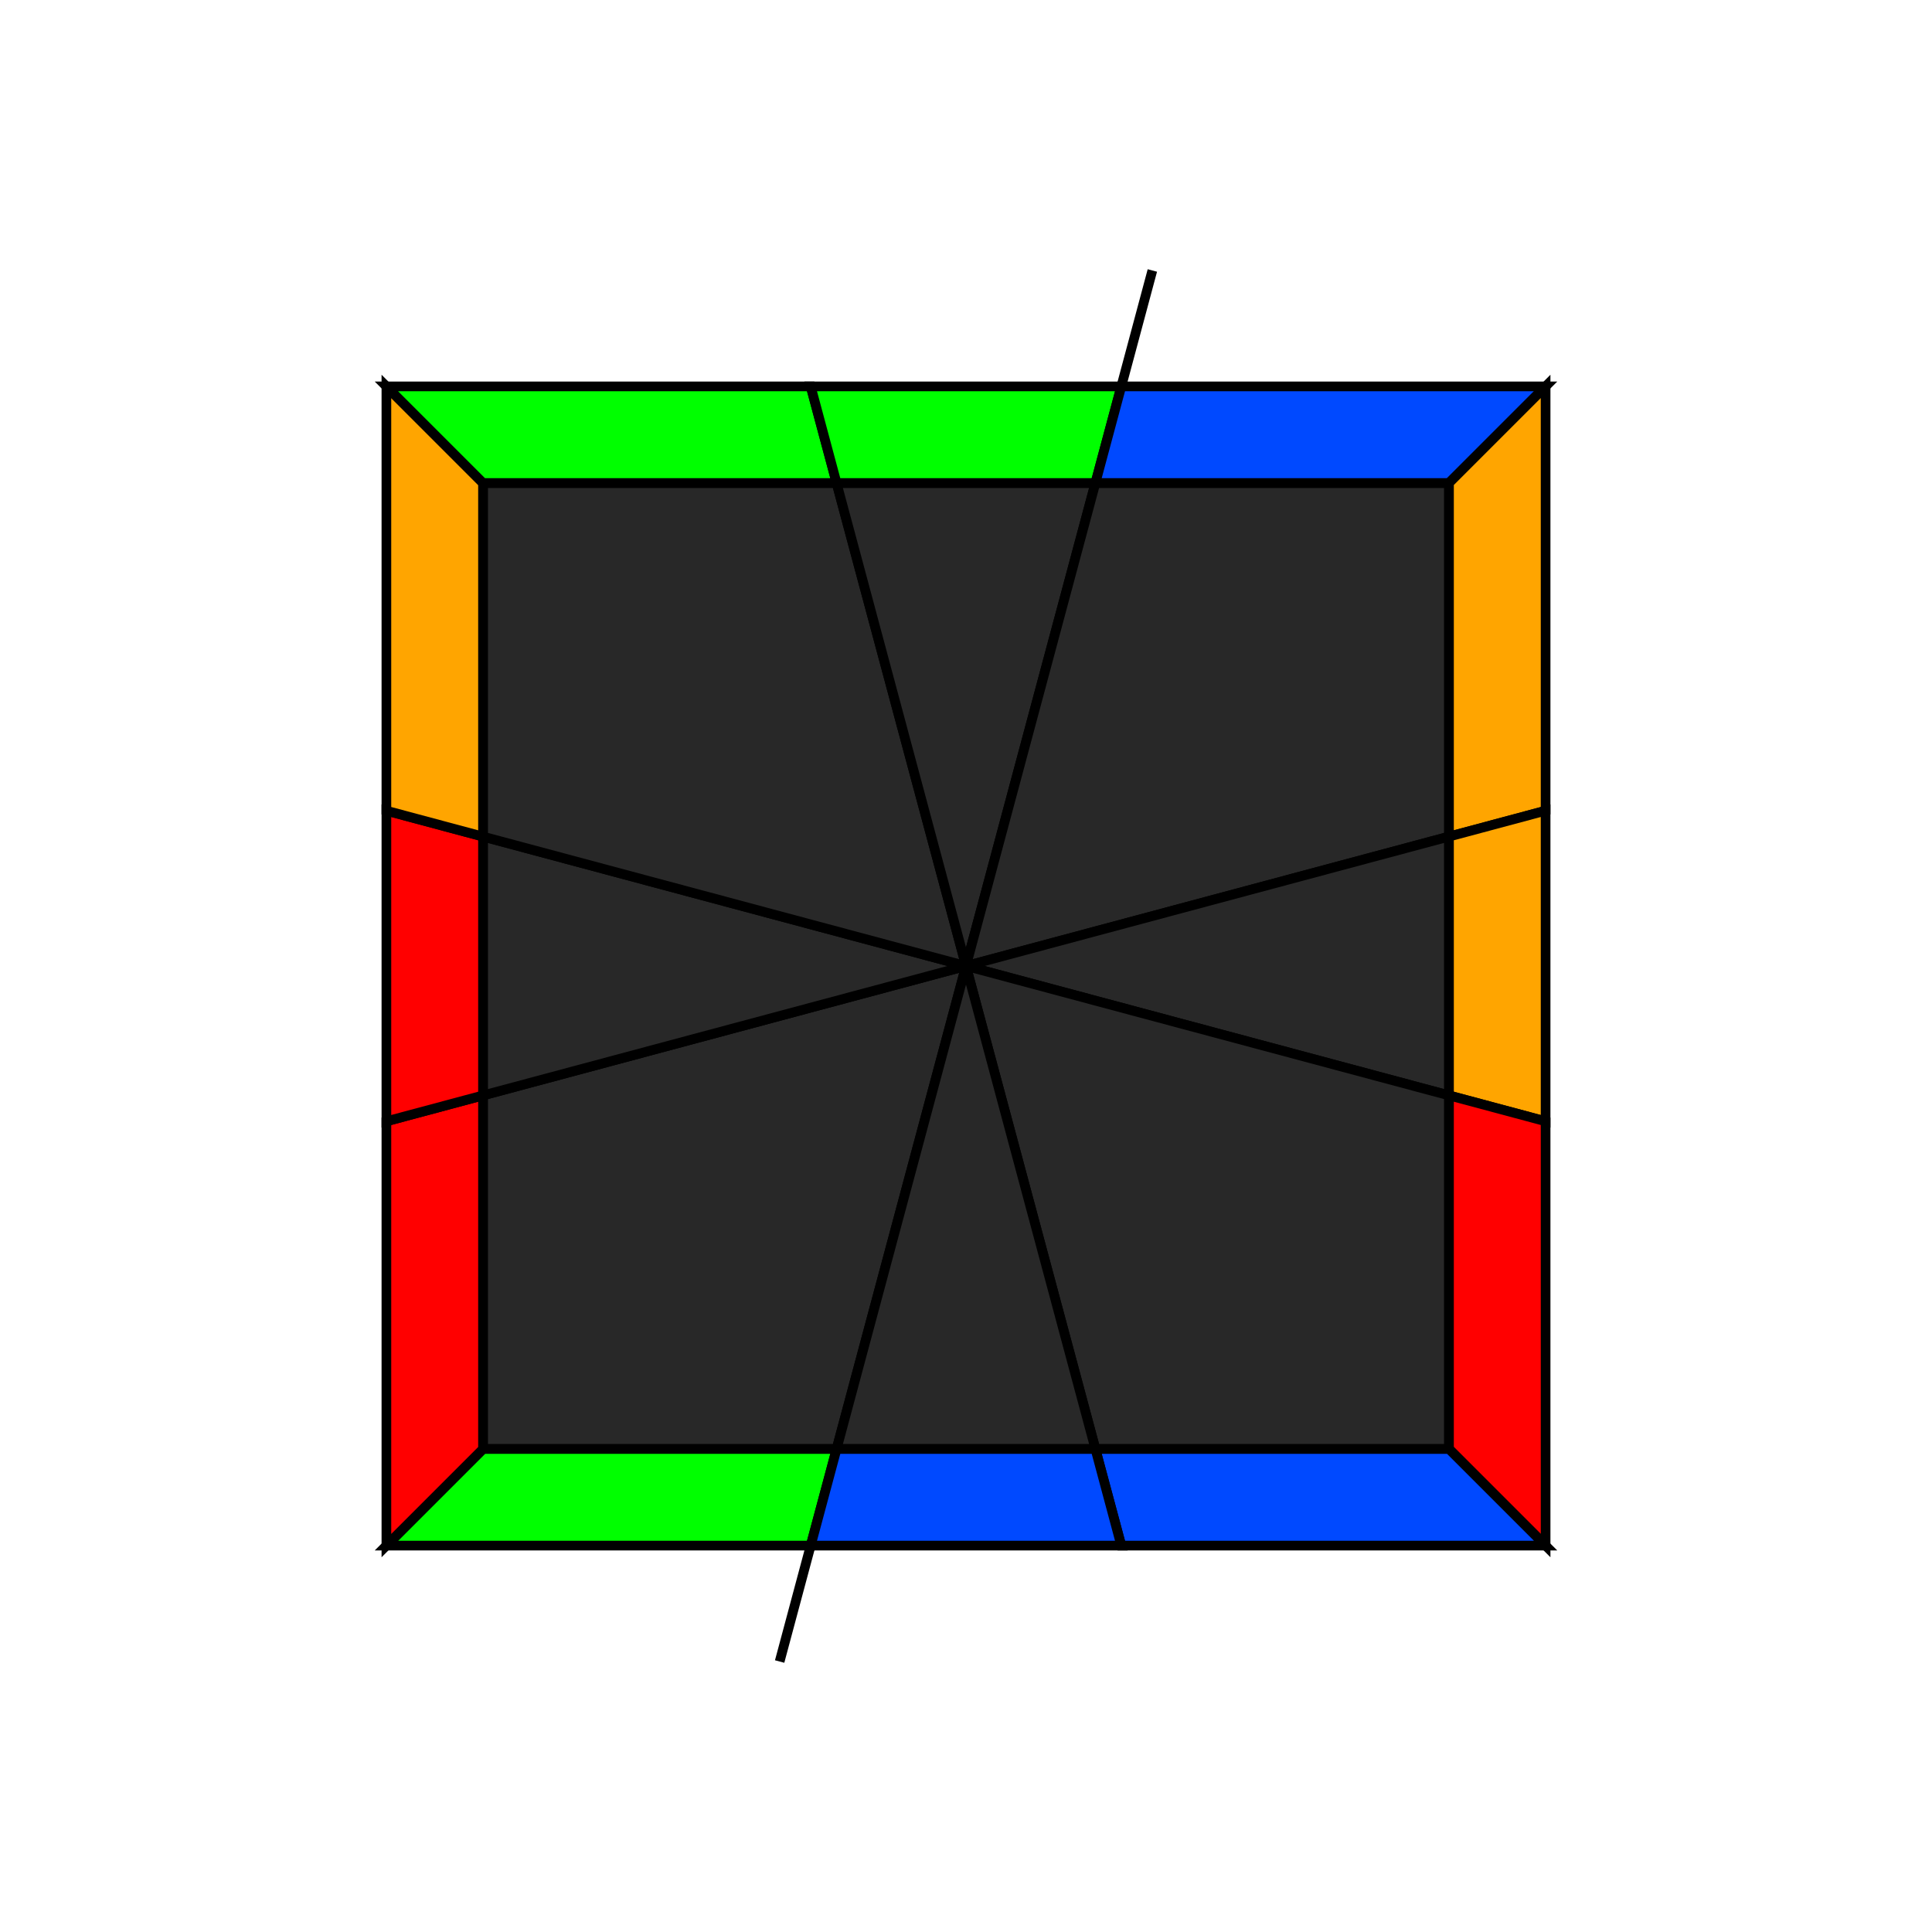
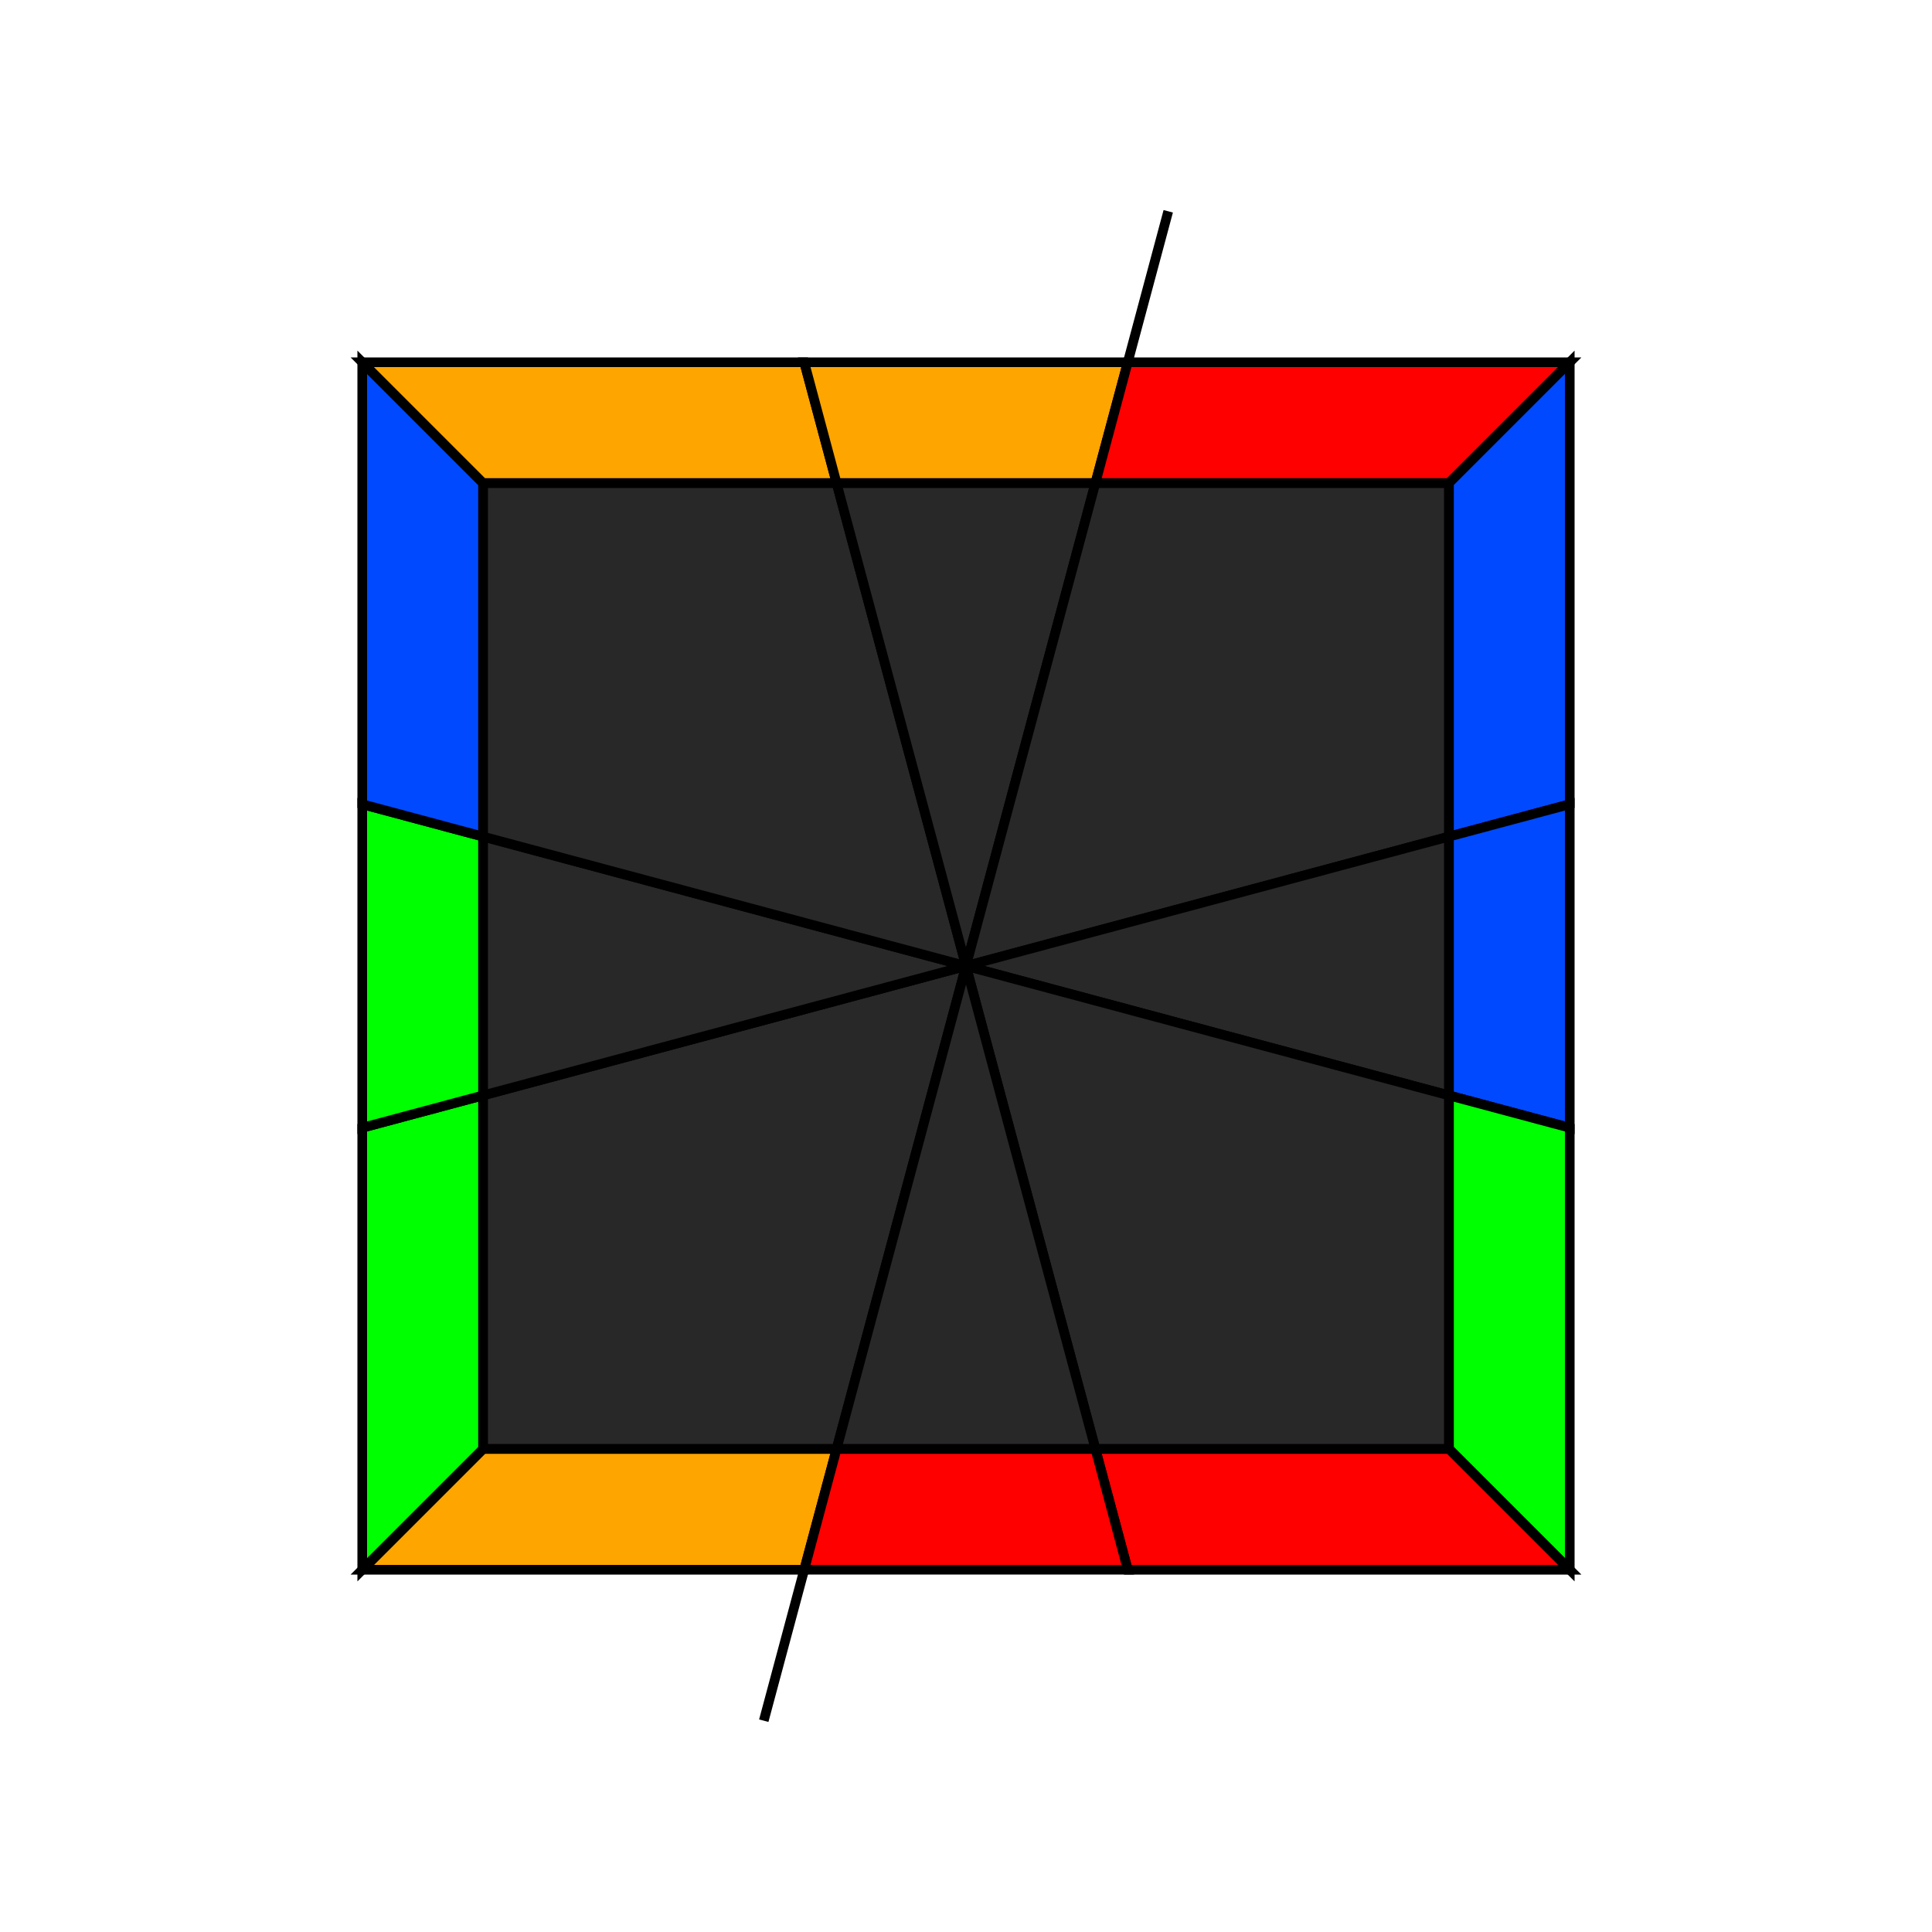
<svg xmlns="http://www.w3.org/2000/svg" width="200" height="200" viewBox="-100.0 -100.0 200 200">
  <defs>
</defs>
-   <path d="M-19.292,72.0 L19.292,-72.0" stroke="rgb(0, 0, 0)" stroke-width="1" transform="translate(0, 0)" />
+   <path d="M-20.934,78.125 L20.934,-78.125" stroke="rgb(0, 0, 0)" stroke-width="1" transform="translate(0, 0)" />
  <path d="M0,0 L-13.397,50.0 L-50.0,50.0 L-50.0,13.397 Z" fill="rgb(40, 40, 40)" stroke="rgb(0, 0, 0)" stroke-width="1" transform="translate(0, 0) rotate(0)" />
-   <path d="M-13.397,50.0 L-16.077,60.0 L-60.0,60.0 L-50.0,50.0 Z" fill="rgb(0, 255, 0)" stroke="rgb(0, 0, 0)" stroke-width="1" transform="translate(0, 0) rotate(0)" />
-   <path d="M-50.0,50.0 L-60.0,60.0 L-60.0,16.077 L-50.0,13.397 Z" fill="rgb(255, 0, 0)" stroke="rgb(0, 0, 0)" stroke-width="1" transform="translate(0, 0) rotate(0)" />
+   <path d="M-13.397,50.0 L-16.747,62.5 L-62.5,62.5 L-50.0,50.0 Z" fill="rgb(255, 165, 0)" stroke="rgb(0, 0, 0)" stroke-width="1" transform="translate(0, 0) rotate(0)" />
+   <path d="M-50.0,50.0 L-62.5,62.5 L-62.5,16.747 L-50.0,13.397 Z" fill="rgb(0, 255, 0)" stroke="rgb(0, 0, 0)" stroke-width="1" transform="translate(0, 0) rotate(0)" />
  <path d="M0,0 L-13.397,50.0 L-36.603,36.603 Z" fill="rgb(40, 40, 40)" stroke="rgb(0, 0, 0)" stroke-width="1" transform="translate(0, 0) rotate(60)" />
-   <path d="M-13.397,50.0 L-16.077,60.0 L-43.923,43.923 L-36.603,36.603 Z" fill="rgb(255, 0, 0)" stroke="rgb(0, 0, 0)" stroke-width="1" transform="translate(0, 0) rotate(60)" />
+   <path d="M-13.397,50.0 L-16.747,62.5 L-45.753,45.753 L-36.603,36.603 Z" fill="rgb(0, 255, 0)" stroke="rgb(0, 0, 0)" stroke-width="1" transform="translate(0, 0) rotate(60)" />
  <path d="M0,0 L-13.397,50.0 L-50.0,50.0 L-50.0,13.397 Z" fill="rgb(40, 40, 40)" stroke="rgb(0, 0, 0)" stroke-width="1" transform="translate(0, 0) rotate(90)" />
-   <path d="M-13.397,50.0 L-16.077,60.0 L-60.0,60.0 L-50.0,50.0 Z" fill="rgb(255, 165, 0)" stroke="rgb(0, 0, 0)" stroke-width="1" transform="translate(0, 0) rotate(90)" />
-   <path d="M-50.0,50.0 L-60.0,60.0 L-60.0,16.077 L-50.0,13.397 Z" fill="rgb(0, 255, 0)" stroke="rgb(0, 0, 0)" stroke-width="1" transform="translate(0, 0) rotate(90)" />
+   <path d="M-13.397,50.0 L-16.747,62.5 L-62.5,62.5 L-50.0,50.0 Z" fill="rgb(0, 73, 255)" stroke="rgb(0, 0, 0)" stroke-width="1" transform="translate(0, 0) rotate(90)" />
+   <path d="M-50.0,50.0 L-62.5,62.5 L-62.5,16.747 L-50.0,13.397 Z" fill="rgb(255, 165, 0)" stroke="rgb(0, 0, 0)" stroke-width="1" transform="translate(0, 0) rotate(90)" />
  <path d="M0,0 L-13.397,50.0 L-36.603,36.603 Z" fill="rgb(40, 40, 40)" stroke="rgb(0, 0, 0)" stroke-width="1" transform="translate(0, 0) rotate(150)" />
-   <path d="M-13.397,50.0 L-16.077,60.0 L-43.923,43.923 L-36.603,36.603 Z" fill="rgb(0, 255, 0)" stroke="rgb(0, 0, 0)" stroke-width="1" transform="translate(0, 0) rotate(150)" />
+   <path d="M-13.397,50.0 L-16.747,62.5 L-45.753,45.753 L-36.603,36.603 Z" fill="rgb(255, 165, 0)" stroke="rgb(0, 0, 0)" stroke-width="1" transform="translate(0, 0) rotate(150)" />
  <path d="M0,0 L-13.397,50.0 L-50.0,50.0 L-50.0,13.397 Z" fill="rgb(40, 40, 40)" stroke="rgb(0, 0, 0)" stroke-width="1" transform="translate(0, 0) rotate(180)" />
-   <path d="M-13.397,50.0 L-16.077,60.0 L-60.0,60.0 L-50.0,50.0 Z" fill="rgb(0, 73, 255)" stroke="rgb(0, 0, 0)" stroke-width="1" transform="translate(0, 0) rotate(180)" />
-   <path d="M-50.0,50.0 L-60.0,60.0 L-60.0,16.077 L-50.0,13.397 Z" fill="rgb(255, 165, 0)" stroke="rgb(0, 0, 0)" stroke-width="1" transform="translate(0, 0) rotate(180)" />
+   <path d="M-13.397,50.0 L-16.747,62.5 L-62.5,62.5 L-50.0,50.0 Z" fill="rgb(255, 0, 0)" stroke="rgb(0, 0, 0)" stroke-width="1" transform="translate(0, 0) rotate(180)" />
+   <path d="M-50.0,50.0 L-62.5,62.5 L-62.5,16.747 L-50.0,13.397 Z" fill="rgb(0, 73, 255)" stroke="rgb(0, 0, 0)" stroke-width="1" transform="translate(0, 0) rotate(180)" />
  <path d="M0,0 L-13.397,50.0 L-36.603,36.603 Z" fill="rgb(40, 40, 40)" stroke="rgb(0, 0, 0)" stroke-width="1" transform="translate(0, 0) rotate(240)" />
-   <path d="M-13.397,50.0 L-16.077,60.0 L-43.923,43.923 L-36.603,36.603 Z" fill="rgb(255, 165, 0)" stroke="rgb(0, 0, 0)" stroke-width="1" transform="translate(0, 0) rotate(240)" />
+   <path d="M-13.397,50.0 L-16.747,62.5 L-45.753,45.753 L-36.603,36.603 Z" fill="rgb(0, 73, 255)" stroke="rgb(0, 0, 0)" stroke-width="1" transform="translate(0, 0) rotate(240)" />
  <path d="M0,0 L-13.397,50.0 L-50.0,50.0 L-50.0,13.397 Z" fill="rgb(40, 40, 40)" stroke="rgb(0, 0, 0)" stroke-width="1" transform="translate(0, 0) rotate(270)" />
-   <path d="M-13.397,50.0 L-16.077,60.0 L-60.0,60.0 L-50.0,50.0 Z" fill="rgb(255, 0, 0)" stroke="rgb(0, 0, 0)" stroke-width="1" transform="translate(0, 0) rotate(270)" />
-   <path d="M-50.0,50.0 L-60.0,60.0 L-60.0,16.077 L-50.0,13.397 Z" fill="rgb(0, 73, 255)" stroke="rgb(0, 0, 0)" stroke-width="1" transform="translate(0, 0) rotate(270)" />
+   <path d="M-13.397,50.0 L-16.747,62.5 L-62.5,62.5 L-50.0,50.0 Z" fill="rgb(0, 255, 0)" stroke="rgb(0, 0, 0)" stroke-width="1" transform="translate(0, 0) rotate(270)" />
+   <path d="M-50.0,50.0 L-62.5,62.5 L-62.5,16.747 L-50.0,13.397 Z" fill="rgb(255, 0, 0)" stroke="rgb(0, 0, 0)" stroke-width="1" transform="translate(0, 0) rotate(270)" />
  <path d="M0,0 L-13.397,50.0 L-36.603,36.603 Z" fill="rgb(40, 40, 40)" stroke="rgb(0, 0, 0)" stroke-width="1" transform="translate(0, 0) rotate(330)" />
-   <path d="M-13.397,50.0 L-16.077,60.0 L-43.923,43.923 L-36.603,36.603 Z" fill="rgb(0, 73, 255)" stroke="rgb(0, 0, 0)" stroke-width="1" transform="translate(0, 0) rotate(330)" />
+   <path d="M-13.397,50.0 L-16.747,62.5 L-45.753,45.753 L-36.603,36.603 Z" fill="rgb(255, 0, 0)" stroke="rgb(0, 0, 0)" stroke-width="1" transform="translate(0, 0) rotate(330)" />
</svg>
